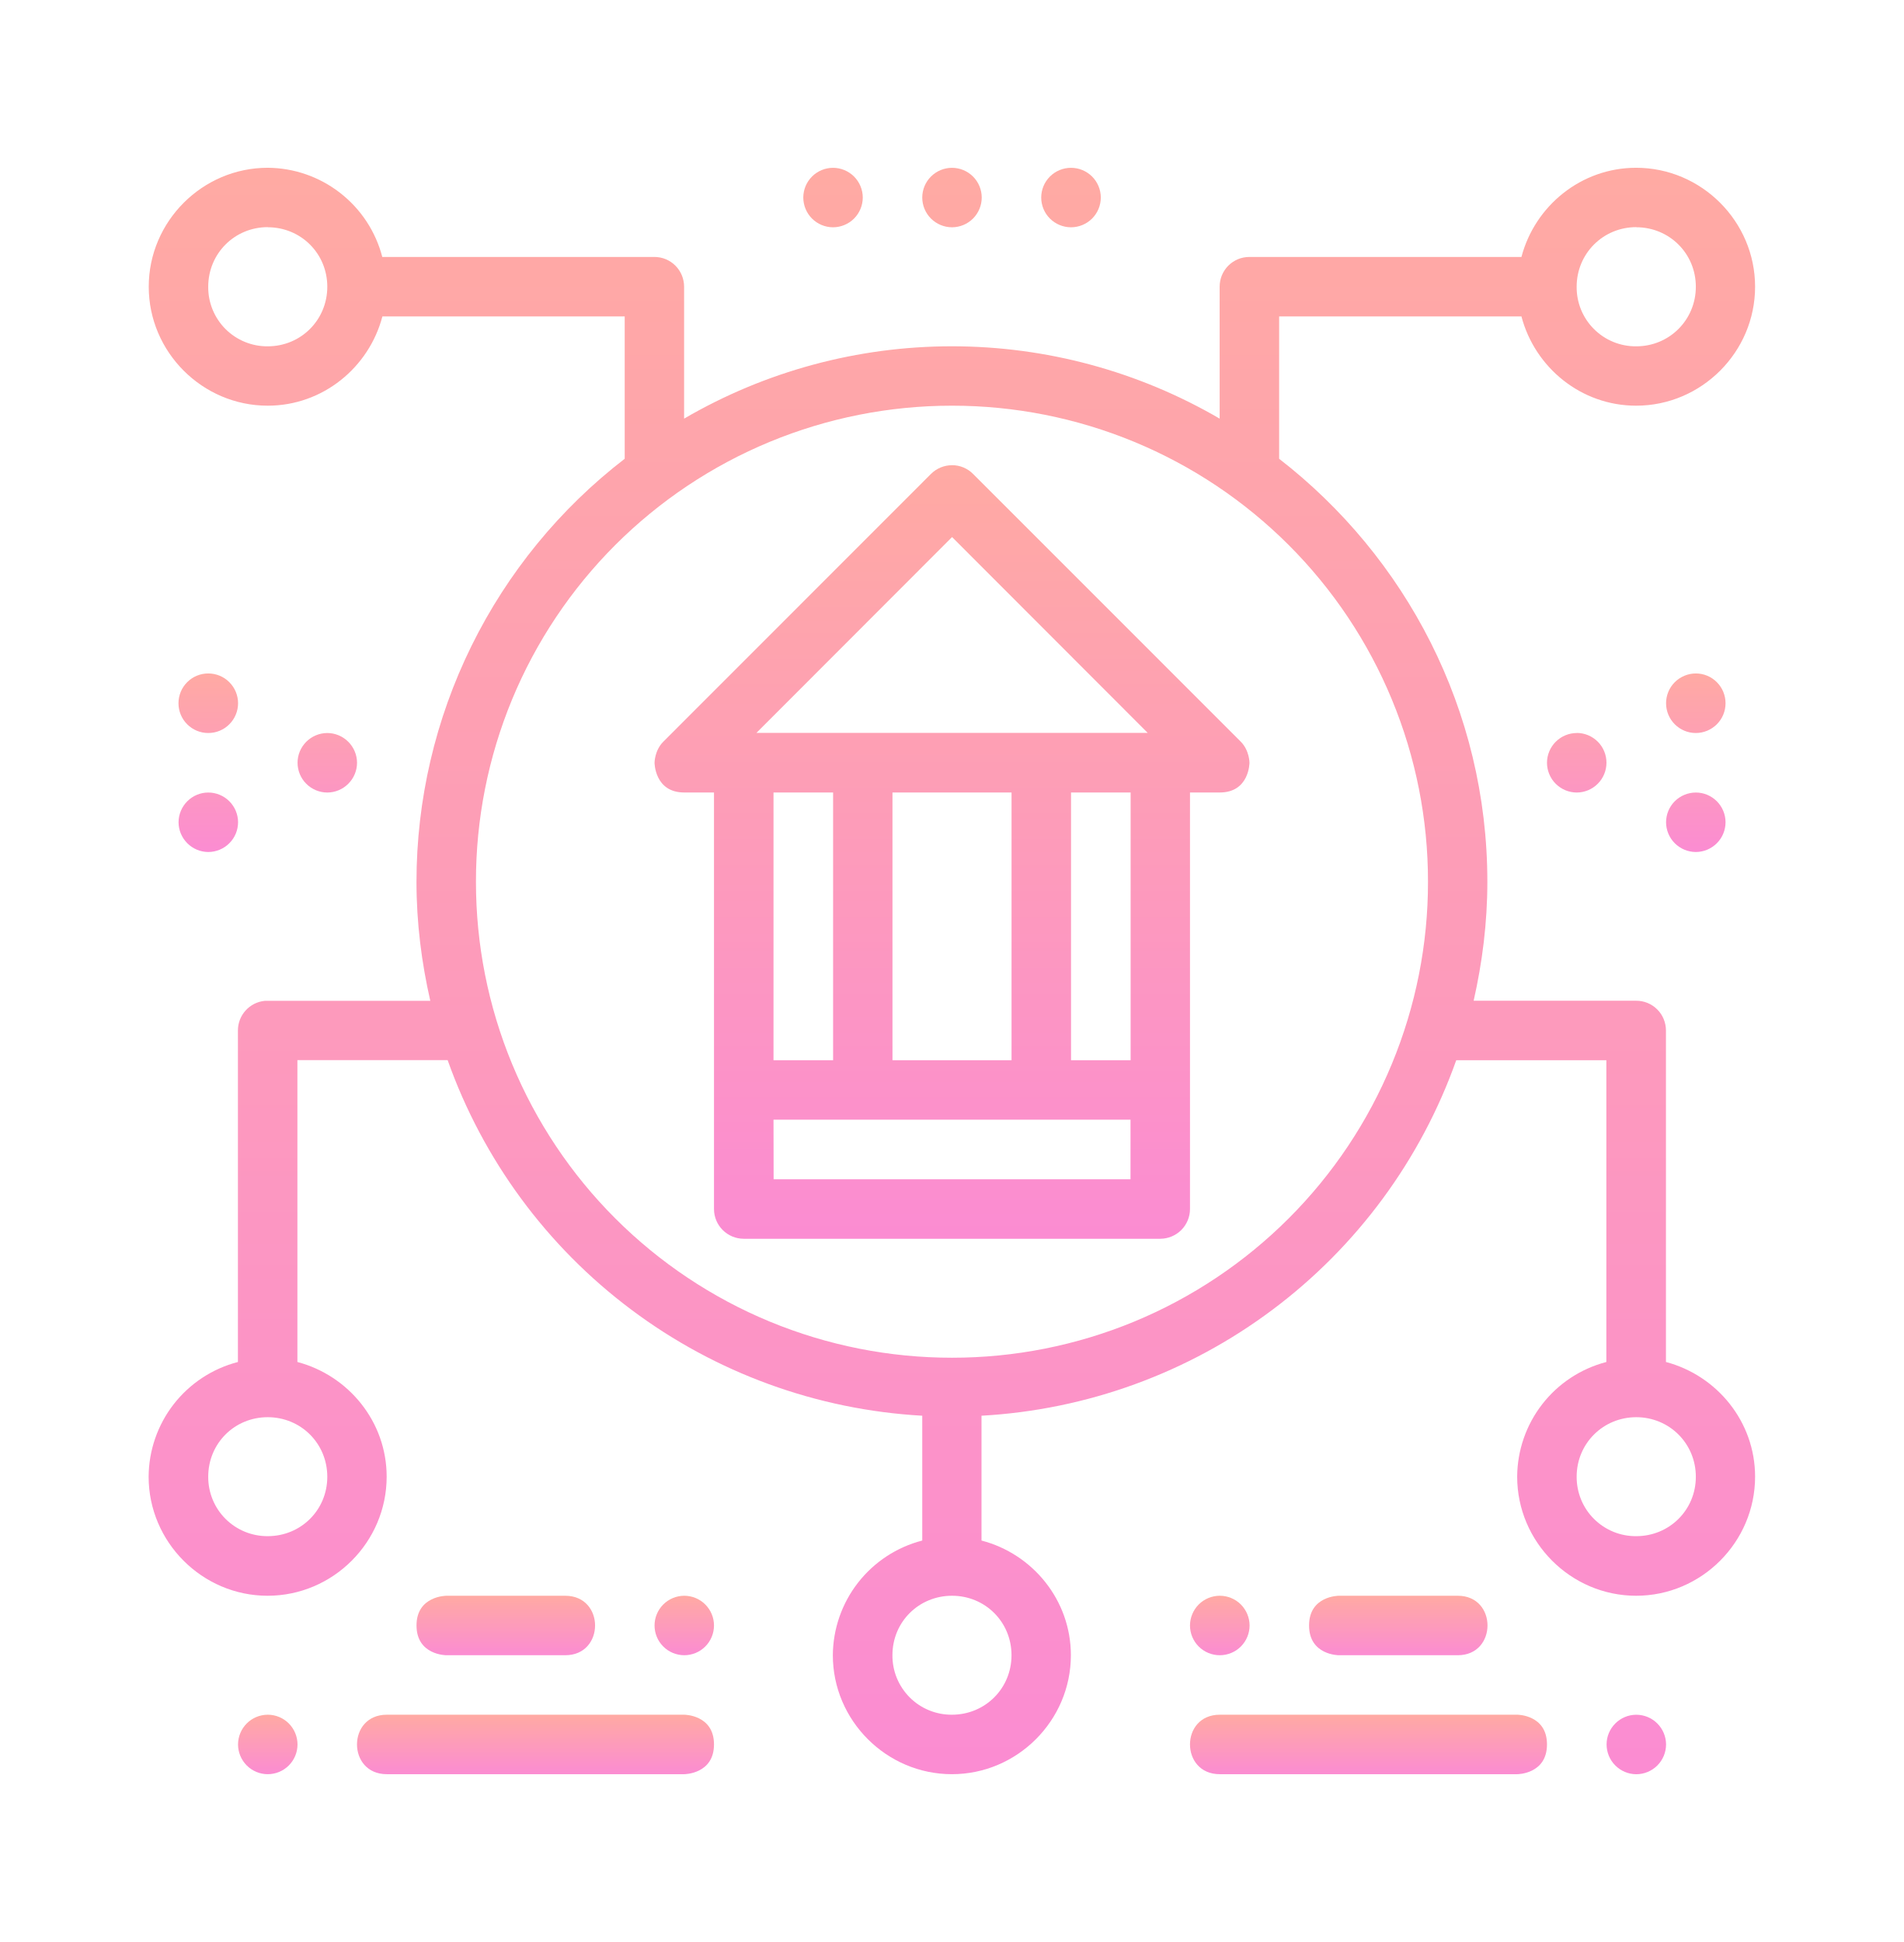
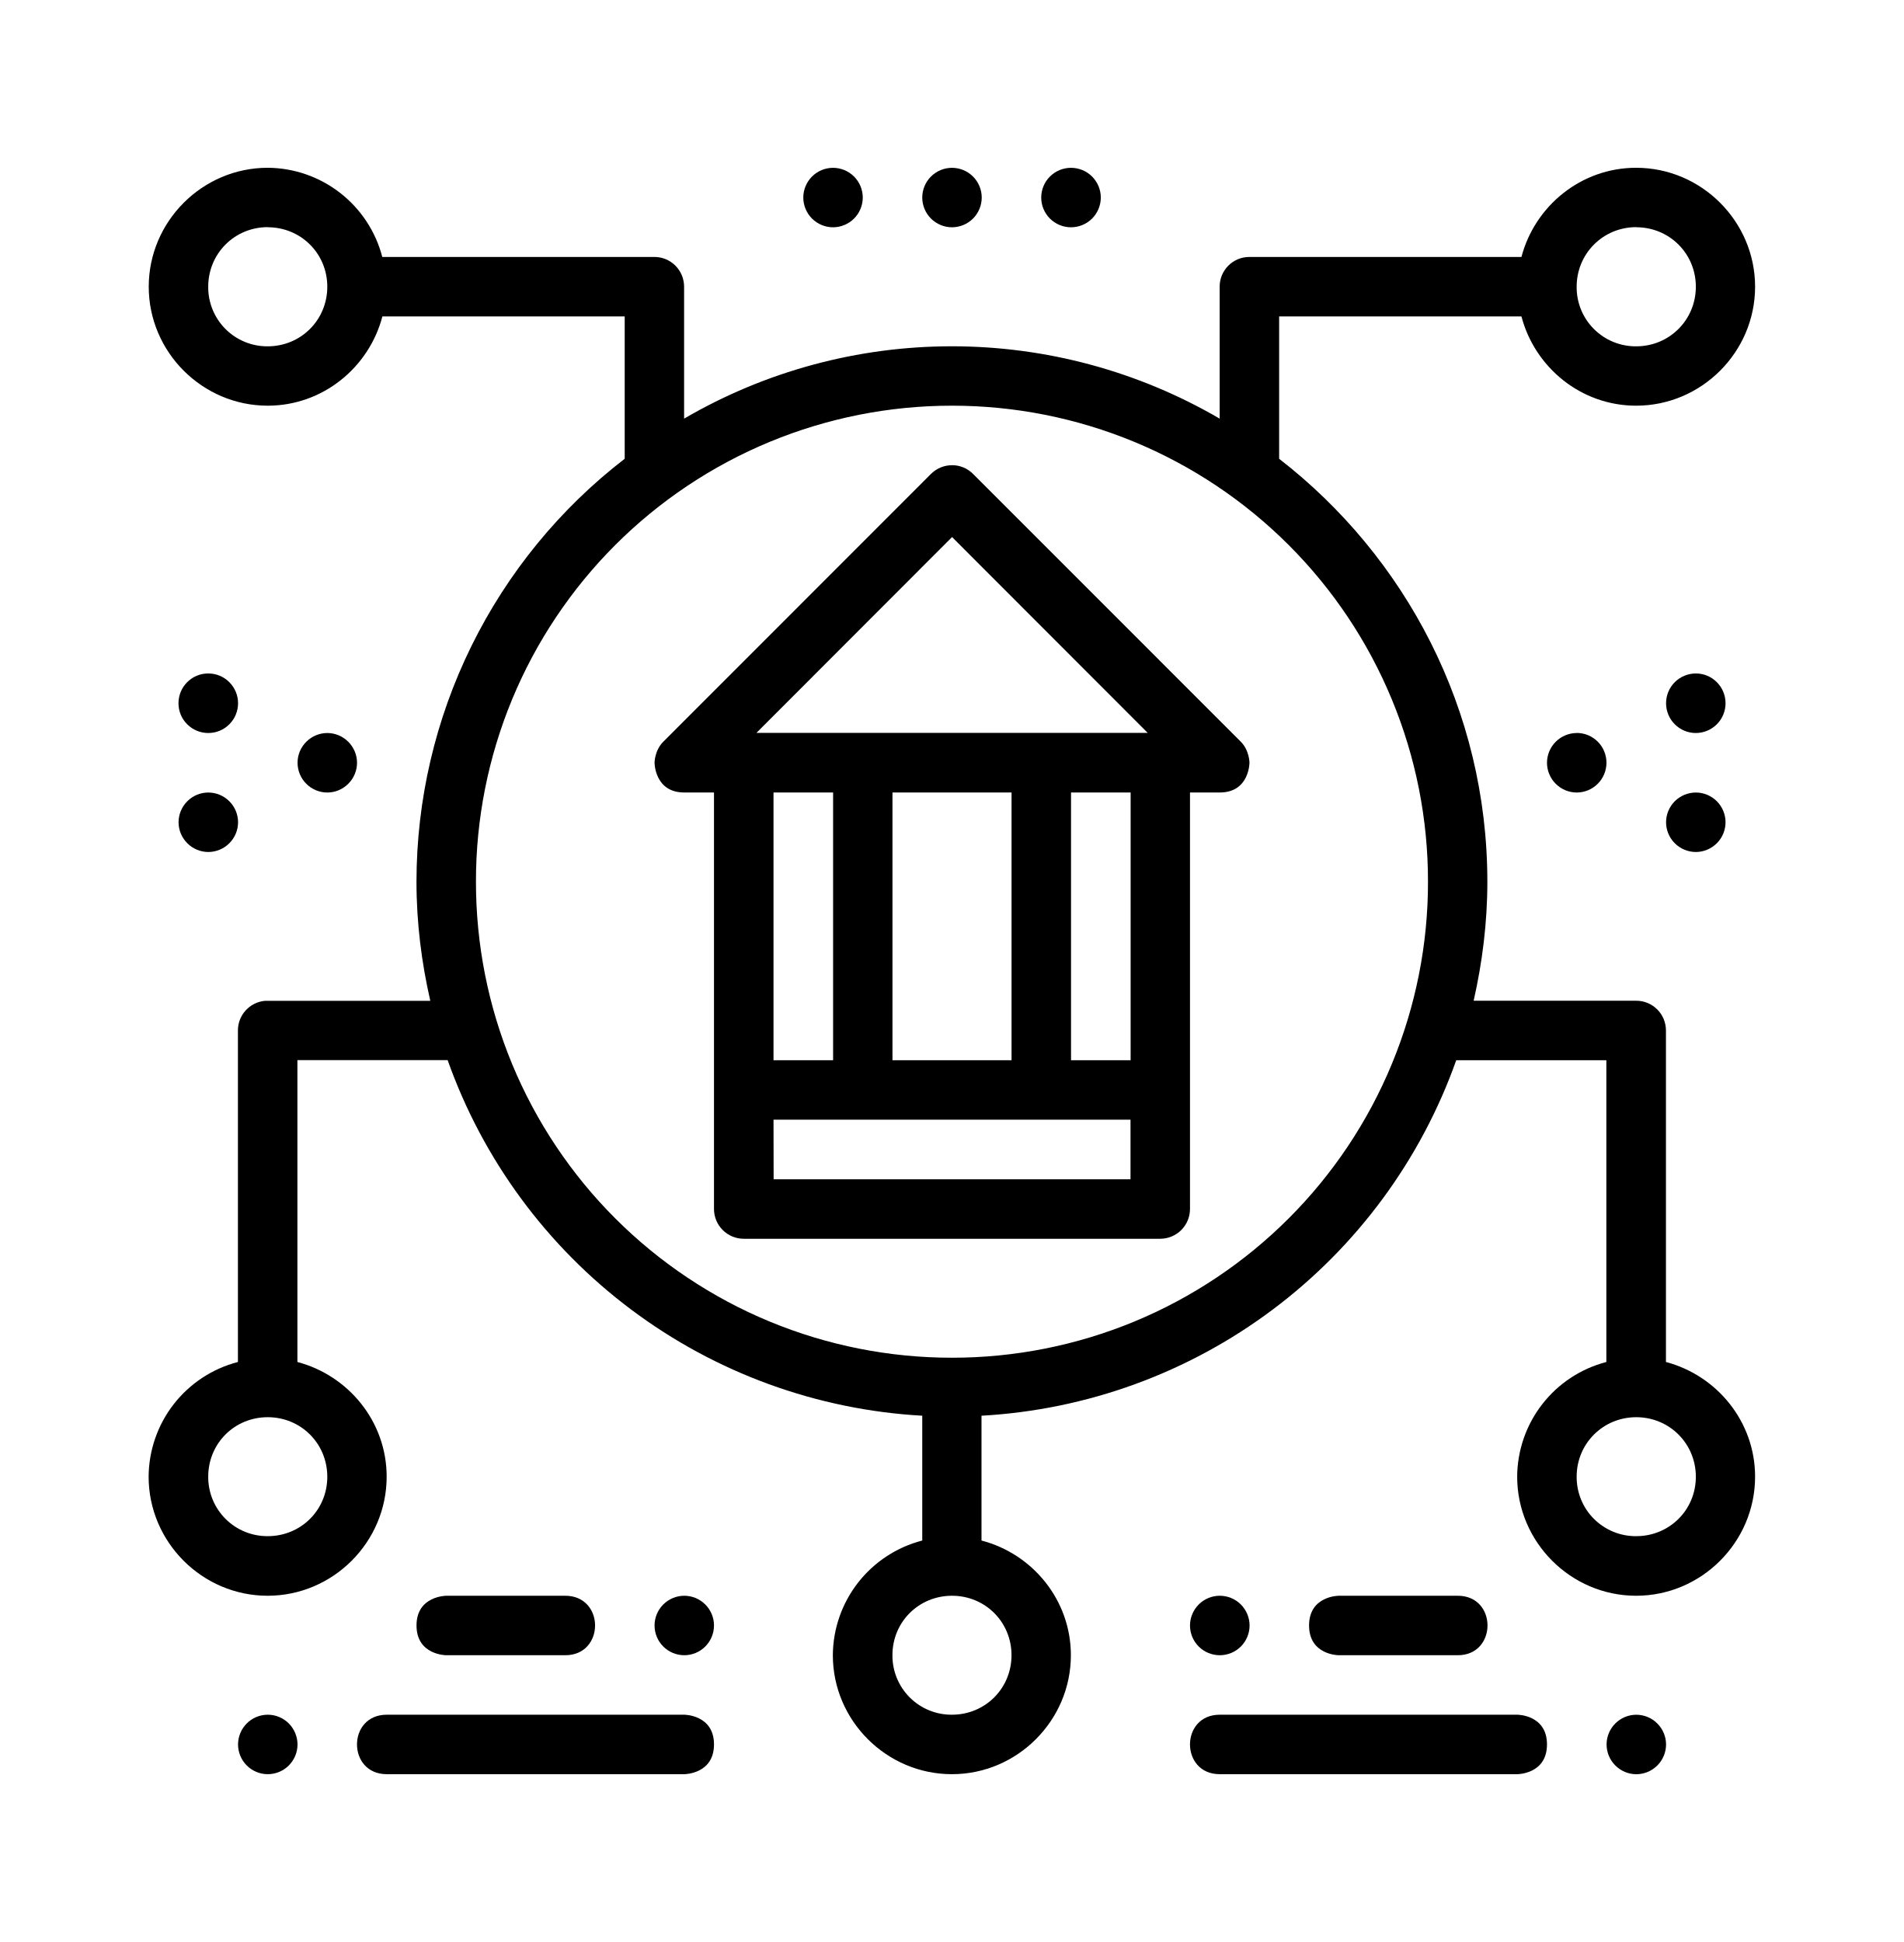
<svg xmlns="http://www.w3.org/2000/svg" width="50" height="51" viewBox="0 0 50 51" fill="none">
  <path d="M7.03 4.406C5.315 4.406 3.906 5.815 3.906 7.53C3.906 9.246 5.315 10.654 7.03 10.654C8.477 10.654 9.691 9.65 10.042 8.31H16.405V12.048C14.705 13.358 13.328 15.041 12.38 16.966C11.432 18.892 10.938 21.01 10.937 23.157C10.937 24.231 11.07 25.277 11.3 26.284H7.027C7.002 26.282 6.976 26.282 6.951 26.284C6.758 26.303 6.58 26.393 6.45 26.537C6.32 26.68 6.248 26.867 6.248 27.06V35.768C5.58 35.941 4.987 36.331 4.563 36.875C4.139 37.42 3.907 38.09 3.903 38.78C3.903 40.498 5.312 41.907 7.027 41.907C8.746 41.907 10.154 40.498 10.154 38.78C10.154 37.333 9.15 36.122 7.81 35.768V27.84H11.755C12.681 30.451 14.358 32.731 16.576 34.392C18.793 36.054 21.452 37.024 24.219 37.179V40.457C23.55 40.63 22.957 41.019 22.532 41.564C22.108 42.108 21.875 42.778 21.871 43.469C21.871 45.184 23.28 46.593 24.998 46.593C26.714 46.593 28.122 45.184 28.122 43.469C28.122 42.022 27.118 40.806 25.775 40.457V37.179C28.541 37.025 31.201 36.056 33.419 34.394C35.637 32.733 37.315 30.454 38.242 27.843H42.184V35.768C41.516 35.942 40.924 36.331 40.501 36.876C40.077 37.421 39.846 38.09 39.842 38.78C39.842 40.498 41.251 41.907 42.966 41.907C44.682 41.907 46.09 40.498 46.09 38.78C46.09 37.333 45.086 36.122 43.749 35.768V27.06C43.749 26.958 43.728 26.856 43.689 26.761C43.65 26.666 43.592 26.58 43.519 26.508C43.447 26.436 43.36 26.378 43.265 26.339C43.17 26.3 43.069 26.28 42.966 26.281H38.699C38.927 25.274 39.059 24.231 39.059 23.157C39.059 18.639 36.913 14.623 33.591 12.048V8.31H39.954C40.306 9.65 41.519 10.654 42.966 10.654C44.682 10.654 46.09 9.246 46.09 7.53C46.09 5.815 44.682 4.406 42.966 4.406C41.519 4.406 40.306 5.41 39.954 6.748H32.808C32.706 6.748 32.604 6.768 32.509 6.807C32.415 6.847 32.329 6.904 32.256 6.977C32.184 7.05 32.126 7.136 32.087 7.231C32.048 7.326 32.029 7.428 32.029 7.53V10.994C29.894 9.749 27.468 9.094 24.997 9.094C22.526 9.094 20.099 9.749 17.965 10.994V7.53C17.965 7.428 17.945 7.326 17.906 7.231C17.867 7.136 17.81 7.05 17.737 6.977C17.665 6.904 17.579 6.847 17.484 6.807C17.389 6.768 17.288 6.748 17.185 6.748H10.039C9.866 6.08 9.476 5.489 8.931 5.065C8.387 4.642 7.72 4.41 7.03 4.406ZM7.03 5.968C7.904 5.968 8.595 6.659 8.595 7.53C8.595 8.401 7.904 9.095 7.03 9.095C6.825 9.097 6.62 9.057 6.43 8.979C6.24 8.901 6.067 8.786 5.921 8.64C5.776 8.495 5.661 8.321 5.583 8.131C5.505 7.94 5.466 7.736 5.468 7.53C5.468 6.659 6.159 5.965 7.033 5.965L7.03 5.968ZM42.969 5.968C43.84 5.968 44.534 6.659 44.534 7.53C44.534 8.401 43.84 9.095 42.969 9.095C42.763 9.097 42.559 9.058 42.368 8.98C42.177 8.902 42.004 8.787 41.858 8.641C41.712 8.496 41.597 8.322 41.519 8.132C41.441 7.941 41.402 7.736 41.404 7.53C41.404 6.659 42.098 5.965 42.969 5.965V5.968ZM25.001 10.654C26.643 10.653 28.269 10.976 29.787 11.604C31.304 12.232 32.682 13.153 33.843 14.314C35.004 15.475 35.925 16.854 36.552 18.371C37.18 19.888 37.502 21.515 37.5 23.157C37.502 24.798 37.179 26.424 36.551 27.941C35.924 29.458 35.003 30.837 33.842 31.997C32.681 33.158 31.303 34.079 29.786 34.707C28.269 35.334 26.643 35.657 25.001 35.656C23.359 35.657 21.733 35.335 20.216 34.708C18.698 34.08 17.32 33.159 16.158 31.998C14.997 30.838 14.076 29.459 13.448 27.942C12.82 26.425 12.498 24.799 12.499 23.157C12.497 21.514 12.82 19.888 13.447 18.37C14.075 16.853 14.996 15.474 16.157 14.313C17.319 13.152 18.697 12.231 20.215 11.603C21.733 10.975 23.359 10.653 25.001 10.654ZM7.03 37.218C7.904 37.218 8.595 37.909 8.595 38.783C8.595 39.654 7.904 40.342 7.03 40.342C6.825 40.343 6.621 40.304 6.431 40.226C6.24 40.148 6.068 40.033 5.922 39.888C5.777 39.743 5.662 39.57 5.584 39.38C5.506 39.189 5.467 38.986 5.468 38.78C5.468 37.909 6.156 37.218 7.03 37.218ZM42.969 37.218C43.84 37.218 44.534 37.909 44.534 38.783C44.534 39.654 43.84 40.342 42.969 40.342C42.763 40.344 42.559 40.305 42.368 40.227C42.178 40.149 42.005 40.034 41.859 39.889C41.713 39.744 41.598 39.571 41.52 39.38C41.442 39.19 41.403 38.986 41.404 38.78C41.404 37.909 42.098 37.218 42.969 37.218ZM25.001 41.907C25.872 41.907 26.563 42.595 26.563 43.469C26.563 44.34 25.872 45.031 24.998 45.031C24.792 45.033 24.588 44.993 24.398 44.915C24.207 44.837 24.035 44.722 23.889 44.576C23.744 44.43 23.629 44.257 23.551 44.067C23.473 43.876 23.434 43.672 23.436 43.466C23.436 42.595 24.127 41.907 25.001 41.907Z" fill="url(#paint0_linear_782_6475)" />
  <path d="M25.002 12.217C24.793 12.217 24.594 12.3 24.447 12.447L17.419 19.478C17.189 19.708 17.189 20.03 17.189 20.03C17.189 20.03 17.189 20.812 17.968 20.812H18.75V31.75C18.75 32.181 19.099 32.532 19.533 32.532H30.47C30.677 32.531 30.875 32.449 31.022 32.302C31.168 32.155 31.25 31.957 31.25 31.75V20.812H32.032C32.812 20.812 32.812 20.03 32.812 20.03C32.812 20.03 32.812 19.708 32.584 19.478L25.557 12.45C25.485 12.376 25.398 12.317 25.303 12.277C25.208 12.237 25.105 12.216 25.002 12.217ZM25.002 14.104L30.14 19.247H19.864L25.002 14.104ZM20.313 20.812H21.878V27.843H20.313V20.812ZM23.437 20.812H26.564V27.843H23.437V20.812ZM28.126 20.812H29.691V27.843H28.126V20.812ZM20.313 29.405H29.688V30.97H20.316L20.313 29.405Z" fill="url(#paint1_linear_782_6475)" />
  <path d="M25.001 4.407C25.208 4.408 25.406 4.49 25.552 4.636C25.698 4.782 25.78 4.98 25.781 5.186C25.781 5.393 25.699 5.592 25.553 5.739C25.407 5.885 25.208 5.968 25.001 5.969C24.794 5.969 24.595 5.886 24.448 5.74C24.301 5.593 24.219 5.394 24.219 5.186C24.22 4.979 24.302 4.781 24.449 4.635C24.596 4.489 24.794 4.407 25.001 4.407ZM21.874 4.407C22.081 4.407 22.28 4.489 22.427 4.635C22.573 4.781 22.656 4.979 22.657 5.186C22.657 5.394 22.574 5.593 22.428 5.74C22.281 5.886 22.082 5.969 21.874 5.969C21.667 5.968 21.469 5.885 21.323 5.739C21.177 5.592 21.095 5.393 21.095 5.186C21.096 4.98 21.178 4.782 21.324 4.636C21.47 4.49 21.668 4.408 21.874 4.407ZM28.125 4.407C28.332 4.407 28.531 4.489 28.678 4.635C28.824 4.781 28.907 4.979 28.908 5.186C28.908 5.394 28.825 5.593 28.679 5.74C28.532 5.886 28.333 5.969 28.125 5.969C27.918 5.969 27.719 5.886 27.572 5.74C27.425 5.593 27.343 5.394 27.343 5.186C27.344 4.979 27.426 4.781 27.573 4.635C27.72 4.489 27.918 4.407 28.125 4.407ZM42.19 45.811C42.19 46.018 42.272 46.217 42.418 46.363C42.564 46.51 42.762 46.593 42.969 46.594C43.177 46.594 43.376 46.511 43.523 46.364C43.669 46.218 43.752 46.019 43.752 45.811C43.751 45.604 43.668 45.406 43.521 45.26C43.375 45.114 43.176 45.032 42.969 45.032C42.763 45.032 42.565 45.115 42.419 45.261C42.273 45.407 42.19 45.605 42.19 45.811Z" fill="url(#paint2_linear_782_6475)" />
  <path d="M40.625 45.811C40.625 46.593 39.846 46.593 39.846 46.593H32.032C31.51 46.593 31.25 46.203 31.25 45.811C31.25 45.421 31.51 45.031 32.032 45.031H39.846C39.846 45.031 40.625 45.031 40.625 45.811Z" fill="url(#paint3_linear_782_6475)" />
  <path d="M32.815 42.687C32.815 42.894 32.733 43.093 32.586 43.24C32.439 43.387 32.24 43.469 32.032 43.469C31.825 43.469 31.626 43.387 31.479 43.24C31.332 43.093 31.25 42.894 31.25 42.687C31.251 42.48 31.334 42.282 31.48 42.135C31.627 41.989 31.826 41.907 32.032 41.907C32.239 41.907 32.438 41.989 32.585 42.135C32.731 42.282 32.814 42.48 32.815 42.687Z" fill="url(#paint4_linear_782_6475)" />
  <path d="M34.377 42.687C34.377 43.469 35.157 43.469 35.157 43.469H38.283C38.803 43.469 39.063 43.077 39.063 42.687C39.063 42.297 38.803 41.907 38.283 41.907H35.157C35.157 41.907 34.377 41.907 34.377 42.687Z" fill="url(#paint5_linear_782_6475)" />
  <path d="M6.251 45.811C6.251 46.018 6.333 46.216 6.479 46.363C6.625 46.51 6.824 46.593 7.031 46.593C7.238 46.593 7.437 46.511 7.584 46.364C7.731 46.217 7.813 46.018 7.813 45.811C7.812 45.604 7.729 45.406 7.583 45.259C7.436 45.113 7.238 45.031 7.031 45.031C6.824 45.032 6.626 45.114 6.48 45.26C6.334 45.407 6.252 45.604 6.251 45.811Z" fill="url(#paint6_linear_782_6475)" />
  <path d="M18.75 45.811C18.75 46.593 17.968 46.593 17.968 46.593H10.158C9.635 46.593 9.375 46.203 9.375 45.811C9.375 45.421 9.635 45.031 10.158 45.031H17.968C17.968 45.031 18.75 45.031 18.75 45.811Z" fill="url(#paint7_linear_782_6475)" />
  <path d="M18.75 42.687C18.75 42.894 18.668 43.093 18.521 43.24C18.375 43.387 18.175 43.469 17.968 43.469C17.761 43.468 17.563 43.386 17.417 43.239C17.27 43.092 17.189 42.894 17.189 42.687C17.189 42.48 17.272 42.282 17.418 42.136C17.564 41.99 17.762 41.908 17.968 41.907C18.175 41.907 18.374 41.989 18.52 42.135C18.667 42.282 18.75 42.48 18.75 42.687Z" fill="url(#paint8_linear_782_6475)" />
  <path d="M10.938 42.687C10.938 43.469 11.72 43.469 11.72 43.469H14.844C15.367 43.469 15.627 43.077 15.627 42.687C15.627 42.297 15.364 41.907 14.844 41.907H11.723C11.723 41.907 10.938 41.907 10.938 42.687Z" fill="url(#paint9_linear_782_6475)" />
  <path d="M8.593 19.25C8.8 19.25 8.999 19.333 9.145 19.479C9.292 19.625 9.375 19.823 9.376 20.03C9.376 20.238 9.293 20.437 9.146 20.583C9 20.73 8.801 20.813 8.593 20.813C8.386 20.812 8.188 20.729 8.042 20.582C7.896 20.436 7.814 20.237 7.814 20.03C7.814 19.824 7.897 19.626 8.043 19.48C8.189 19.334 8.387 19.251 8.593 19.25ZM5.469 17.686C5.677 17.686 5.876 17.768 6.022 17.915C6.169 18.061 6.252 18.261 6.252 18.468C6.252 18.571 6.231 18.673 6.192 18.767C6.153 18.862 6.095 18.949 6.022 19.021C5.95 19.094 5.863 19.152 5.768 19.191C5.674 19.23 5.572 19.25 5.469 19.25C5.261 19.25 5.062 19.168 4.916 19.021C4.769 18.875 4.687 18.676 4.687 18.468C4.687 18.261 4.769 18.061 4.916 17.915C5.062 17.768 5.261 17.686 5.469 17.686ZM44.535 20.813C44.741 20.813 44.939 20.896 45.085 21.042C45.231 21.188 45.313 21.386 45.314 21.592C45.314 21.8 45.232 21.999 45.085 22.145C44.938 22.292 44.739 22.375 44.532 22.375C44.325 22.374 44.127 22.291 43.98 22.144C43.834 21.998 43.752 21.799 43.752 21.592C43.753 21.386 43.835 21.188 43.981 21.042C44.127 20.896 44.328 20.813 44.535 20.813ZM41.405 19.248C41.612 19.248 41.811 19.33 41.958 19.477C42.105 19.623 42.187 19.823 42.187 20.03C42.187 20.237 42.105 20.436 41.959 20.582C41.813 20.729 41.615 20.812 41.408 20.813C41.2 20.813 41.001 20.73 40.854 20.583C40.708 20.437 40.625 20.238 40.625 20.03C40.626 19.823 40.709 19.625 40.855 19.479C41.002 19.333 41.201 19.25 41.408 19.25L41.405 19.248ZM5.469 20.813C5.676 20.813 5.875 20.895 6.021 21.041C6.168 21.187 6.251 21.385 6.252 21.592C6.252 21.695 6.231 21.797 6.192 21.892C6.153 21.986 6.095 22.073 6.022 22.145C5.95 22.218 5.863 22.276 5.768 22.315C5.674 22.354 5.572 22.375 5.469 22.375C5.262 22.374 5.064 22.291 4.918 22.144C4.772 21.998 4.689 21.799 4.689 21.592C4.69 21.386 4.773 21.188 4.919 21.042C5.065 20.896 5.263 20.813 5.469 20.813ZM44.535 17.686C44.742 17.686 44.94 17.769 45.086 17.916C45.232 18.062 45.314 18.261 45.314 18.468C45.314 18.676 45.232 18.875 45.085 19.021C44.938 19.168 44.739 19.25 44.532 19.25C44.325 19.25 44.127 19.167 43.98 19.02C43.834 18.874 43.752 18.675 43.752 18.468C43.752 18.261 43.834 18.062 43.98 17.916C44.127 17.769 44.328 17.686 44.535 17.686Z" fill="url(#paint10_linear_782_6475)" />
  <defs>
    <linearGradient id="paint0_linear_782_6475" x1="24.997" y1="4.406" x2="24.997" y2="46.593" gradientUnits="userSpaceOnUse">
-       <stop stop-color="#FFAAA3" />
-       <stop offset="1" stop-color="#FB8CD2" />
+       <stop stopColor="#FFAAA3" />
+       <stop offset="1" stopColor="#FB8CD2" />
    </linearGradient>
    <linearGradient id="paint1_linear_782_6475" x1="25" y1="12.217" x2="25" y2="32.532" gradientUnits="userSpaceOnUse">
-       <stop stop-color="#FFAAA3" />
-       <stop offset="1" stop-color="#FB8CD2" />
+       <stop stopColor="#FFAAA3" />
+       <stop offset="1" stopColor="#FB8CD2" />
    </linearGradient>
    <linearGradient id="paint2_linear_782_6475" x1="32.423" y1="4.407" x2="32.423" y2="46.594" gradientUnits="userSpaceOnUse">
-       <stop stop-color="#FFAAA3" />
-       <stop offset="1" stop-color="#FB8CD2" />
+       <stop stopColor="#FFAAA3" />
+       <stop offset="1" stopColor="#FB8CD2" />
    </linearGradient>
    <linearGradient id="paint3_linear_782_6475" x1="35.938" y1="45.031" x2="35.938" y2="46.593" gradientUnits="userSpaceOnUse">
-       <stop stop-color="#FFAAA3" />
-       <stop offset="1" stop-color="#FB8CD2" />
+       <stop stopColor="#FFAAA3" />
+       <stop offset="1" stopColor="#FB8CD2" />
    </linearGradient>
    <linearGradient id="paint4_linear_782_6475" x1="32.032" y1="41.907" x2="32.032" y2="43.469" gradientUnits="userSpaceOnUse">
-       <stop stop-color="#FFAAA3" />
-       <stop offset="1" stop-color="#FB8CD2" />
+       <stop stopColor="#FFAAA3" />
+       <stop offset="1" stopColor="#FB8CD2" />
    </linearGradient>
    <linearGradient id="paint5_linear_782_6475" x1="36.72" y1="41.907" x2="36.72" y2="43.469" gradientUnits="userSpaceOnUse">
-       <stop stop-color="#FFAAA3" />
-       <stop offset="1" stop-color="#FB8CD2" />
+       <stop stopColor="#FFAAA3" />
+       <stop offset="1" stopColor="#FB8CD2" />
    </linearGradient>
    <linearGradient id="paint6_linear_782_6475" x1="7.032" y1="45.031" x2="7.032" y2="46.593" gradientUnits="userSpaceOnUse">
-       <stop stop-color="#FFAAA3" />
-       <stop offset="1" stop-color="#FB8CD2" />
+       <stop stopColor="#FFAAA3" />
+       <stop offset="1" stopColor="#FB8CD2" />
    </linearGradient>
    <linearGradient id="paint7_linear_782_6475" x1="14.063" y1="45.031" x2="14.063" y2="46.593" gradientUnits="userSpaceOnUse">
-       <stop stop-color="#FFAAA3" />
-       <stop offset="1" stop-color="#FB8CD2" />
+       <stop stopColor="#FFAAA3" />
+       <stop offset="1" stopColor="#FB8CD2" />
    </linearGradient>
    <linearGradient id="paint8_linear_782_6475" x1="17.97" y1="41.907" x2="17.97" y2="43.469" gradientUnits="userSpaceOnUse">
-       <stop stop-color="#FFAAA3" />
-       <stop offset="1" stop-color="#FB8CD2" />
+       <stop stopColor="#FFAAA3" />
+       <stop offset="1" stopColor="#FB8CD2" />
    </linearGradient>
    <linearGradient id="paint9_linear_782_6475" x1="13.282" y1="41.907" x2="13.282" y2="43.469" gradientUnits="userSpaceOnUse">
-       <stop stop-color="#FFAAA3" />
-       <stop offset="1" stop-color="#FB8CD2" />
+       <stop stopColor="#FFAAA3" />
+       <stop offset="1" stopColor="#FB8CD2" />
    </linearGradient>
    <linearGradient id="paint10_linear_782_6475" x1="25" y1="17.686" x2="25" y2="22.375" gradientUnits="userSpaceOnUse">
-       <stop stop-color="#FFAAA3" />
-       <stop offset="1" stop-color="#FB8CD2" />
+       <stop stopColor="#FFAAA3" />
+       <stop offset="1" stopColor="#FB8CD2" />
    </linearGradient>
  </defs>
</svg>
